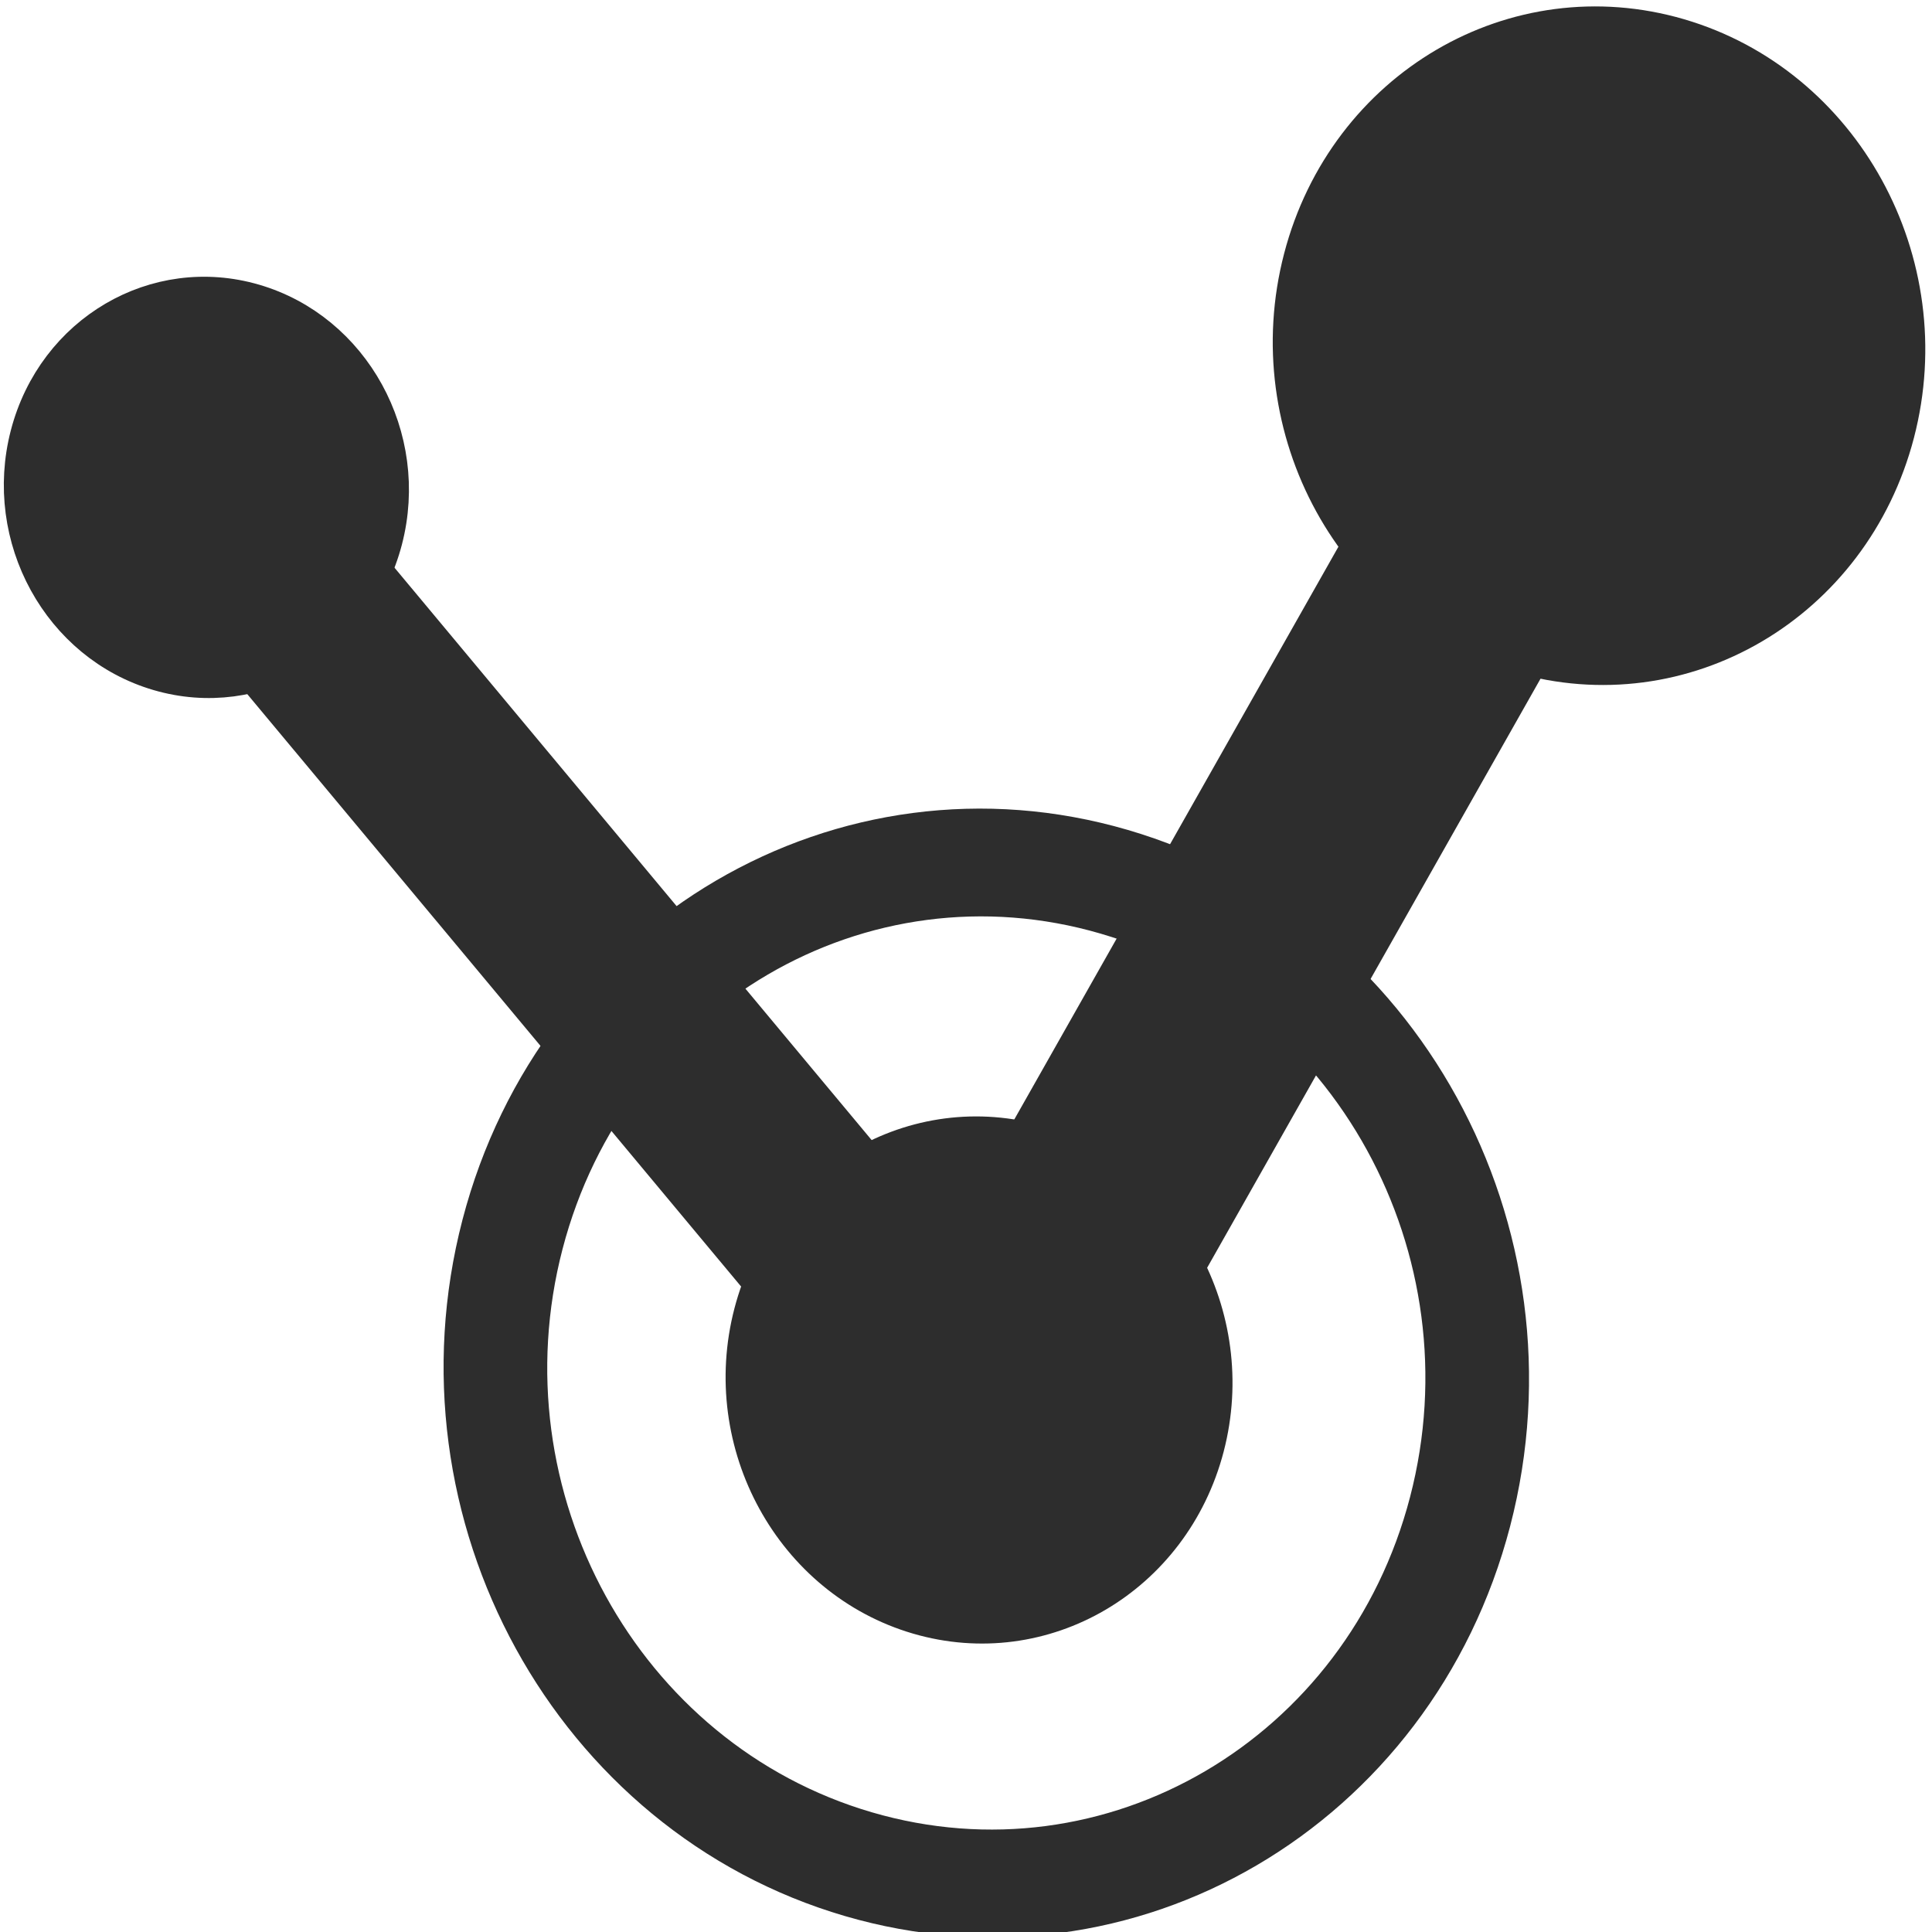
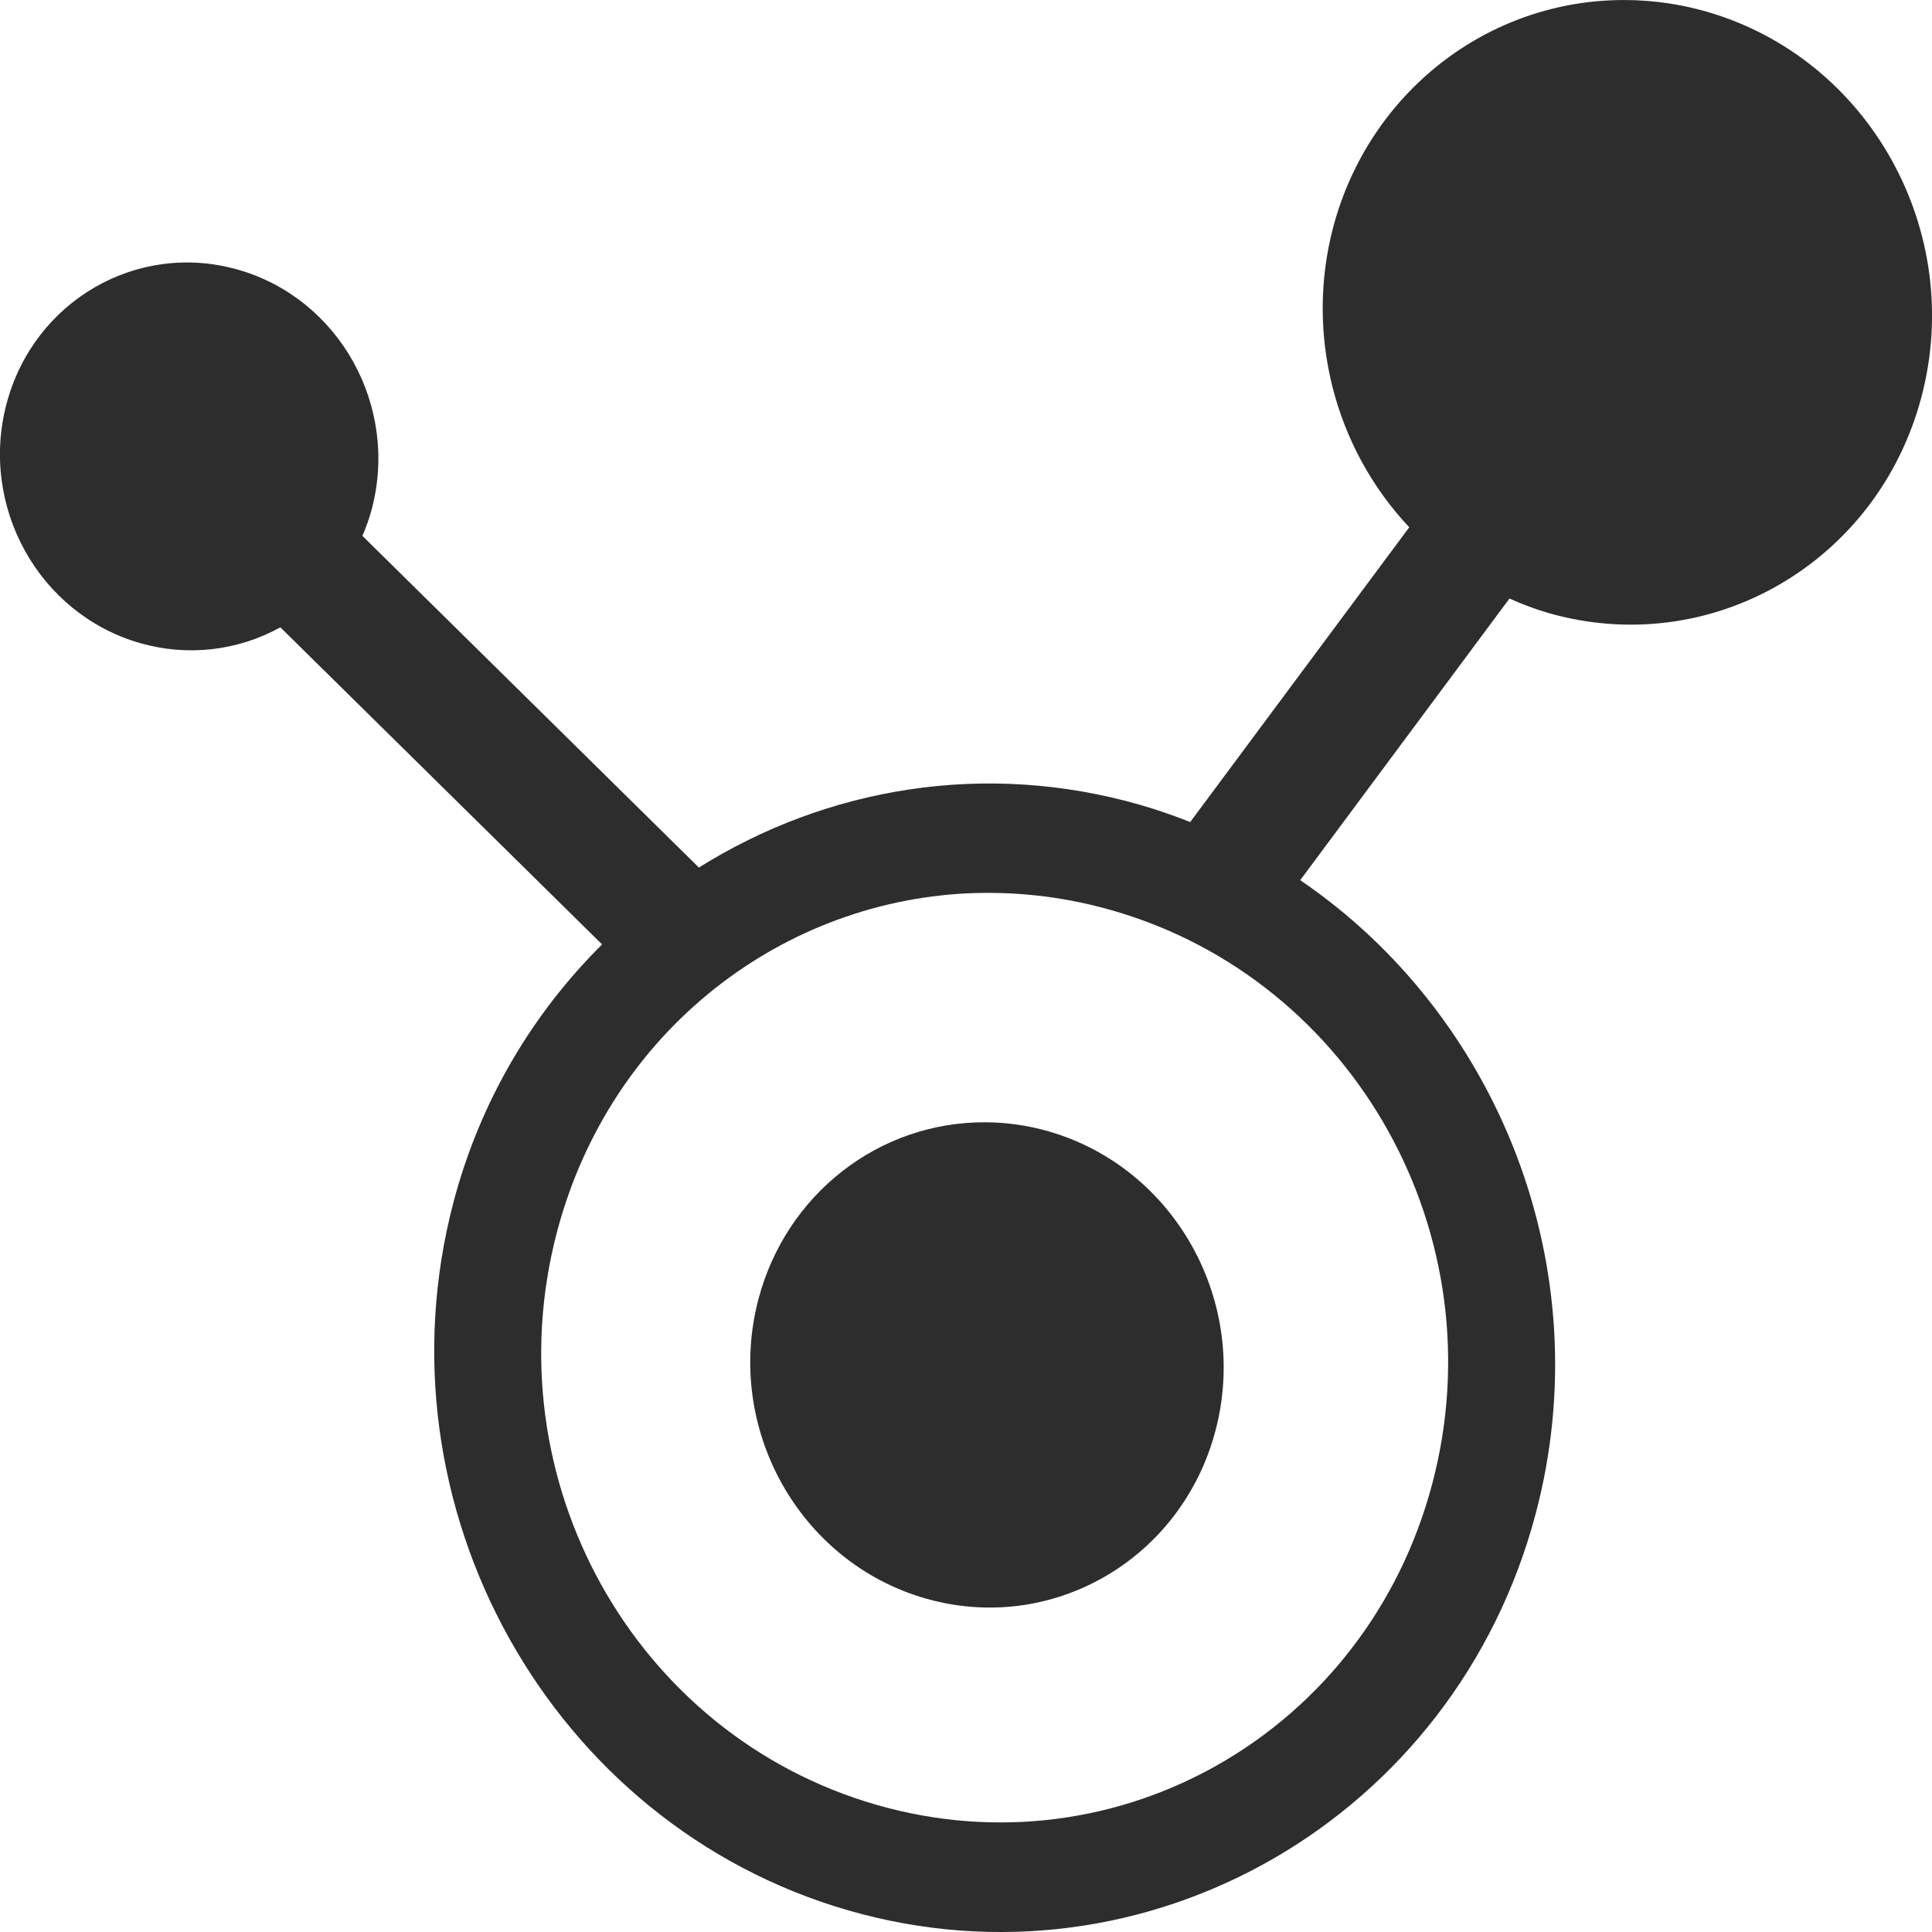
<svg xmlns="http://www.w3.org/2000/svg" width="32" height="32" id="svg3765" version="1.1">
  <defs id="defs3767" />
  <g id="layer1" transform="translate(0,-16)">
    <g id="layer1-4" transform="translate(0.2020297,-1.9622142e-8)">
      <g transform="translate(-0.3705977,-0.09089584)" id="layer1-9">
        <g id="layer1-9-3" transform="translate(-44.95179,-4.141626)">
-           <path transform="matrix(0.9674873,0.2830028,-0.261353,1.002975,58.72937,11.72193)" style="fill:#2d2d2d;fill-opacity:1;stroke:#2d2d2d;stroke-width:0.8;stroke-linecap:round;stroke-linejoin:round;stroke-miterlimit:4;stroke-opacity:1;stroke-dasharray:none" id="path3015-0" d="m 14.142,28.353 a 3.788,3.788 0 1 1 -7.576,0 3.788,3.788 0 1 1 7.576,0 z" />
-           <path transform="matrix(0.7732273,0.2261792,-0.2088764,0.8015897,46.45503,3.236022)" style="fill:#2d2d2d;fill-opacity:1;stroke:#2d2d2d;stroke-width:0.8;stroke-linecap:round;stroke-linejoin:round;stroke-miterlimit:4;stroke-opacity:1;stroke-dasharray:none" id="path3015-0-2" d="m 14.142,28.353 a 3.788,3.788 0 1 1 -7.576,0 3.788,3.788 0 1 1 7.576,0 z" />
-           <rect style="fill:#2d2d2d;fill-opacity:1;stroke:none" id="rect3785-5" width="3.214" height="15.334" x="17.488" y="54.384" rx="13.627" ry="0" transform="matrix(0.7652281,-0.6437592,0.6402988,0.7681259,0,0)" />
-           <path transform="matrix(2.0717,0.6059996,-0.5596403,2.147691,55.8739,-24.19461)" style="fill:none;stroke:#2d2d2d;stroke-width:0.8;stroke-linecap:round;stroke-linejoin:round;stroke-miterlimit:4;stroke-opacity:1;stroke-dasharray:none" id="path3015-0-1" d="m 14.142,28.353 a 3.788,3.788 0 1 1 -7.576,0 3.788,3.788 0 1 1 7.576,0 z" />
-           <rect style="fill:#2d2d2d;fill-opacity:1;stroke:none" id="rect3785-5-6" width="4.015" height="20.208" x="73.445" y="-23.609" rx="17.023" ry="0" transform="matrix(0.8098932,0.5865773,-0.4925376,0.8702912,0,0)" />
-           <path transform="matrix(1.245452,0.3643111,-0.3364411,1.291135,68.24899,-14.42108)" style="fill:#2d2d2d;fill-opacity:1;stroke:#2d2d2d;stroke-width:0.8;stroke-linecap:round;stroke-linejoin:round;stroke-miterlimit:4;stroke-opacity:1;stroke-dasharray:none" id="path3015-0-2-7" d="m 14.142,28.353 a 3.788,3.788 0 1 1 -7.576,0 3.788,3.788 0 1 1 7.576,0 z" />
+           <path style="fill:#2d2d2d;fill-opacity:1;stroke:none;stroke-width:0.8;stroke-linecap:round;stroke-linejoin:round;stroke-miterlimit:4;stroke-dasharray:none;stroke-opacity:1" d="m 72.038,20.233 a 5.178,5.04 77.77 0 0 -4.837,3.767 5.178,5.04 77.77 0 0 1.261,4.966 l -3.628,4.882 c -0.268,-0.105 -0.54,-0.201 -0.821,-0.282 -2.583,-0.745 -5.207,-0.286 -7.317,1.036 L 51.123,29.108 a 3.215,3.129 77.77 0 0 0.155,-0.443 3.215,3.129 77.77 0 0 -2.209,-3.964 3.215,3.129 77.77 0 0 -3.84,2.218 3.215,3.129 77.77 0 0 2.207,3.964 3.215,3.129 77.77 0 0 2.328,-0.26 l 5.329,5.252 c -1.14,1.132 -2.013,2.575 -2.459,4.26 -1.334,5.046 1.601,10.316 6.539,11.74 4.938,1.424 10.05,-1.528 11.384,-6.574 1.074,-4.061 -0.624,-8.261 -3.901,-10.49 L 70.122,30.146 a 5.178,5.04 77.77 0 0 0.635,0.237 5.178,5.04 77.77 0 0 6.188,-3.574 5.178,5.04 77.77 0 0 -3.556,-6.383 5.178,5.04 77.77 0 0 -1.351,-0.193 z m -10.734,14.791 c 0.738,-0.019 1.494,0.073 2.247,0.29 4.013,1.157 6.377,5.393 5.292,9.494 -1.084,4.1 -5.196,6.474 -9.209,5.317 -4.013,-1.157 -6.371,-5.395 -5.286,-9.496 0.881,-3.332 3.757,-5.522 6.956,-5.606 z m 0.137,3.797 a 4.023,3.915 77.77 0 0 -3.758,2.928 4.023,3.915 77.77 0 0 2.763,4.958 4.023,3.915 77.77 0 0 4.806,-2.777 4.023,3.915 77.77 0 0 -2.761,-4.958 4.023,3.915 77.77 0 0 -1.051,-0.151 z" id="path3015-0" />
        </g>
      </g>
    </g>
  </g>
</svg>
